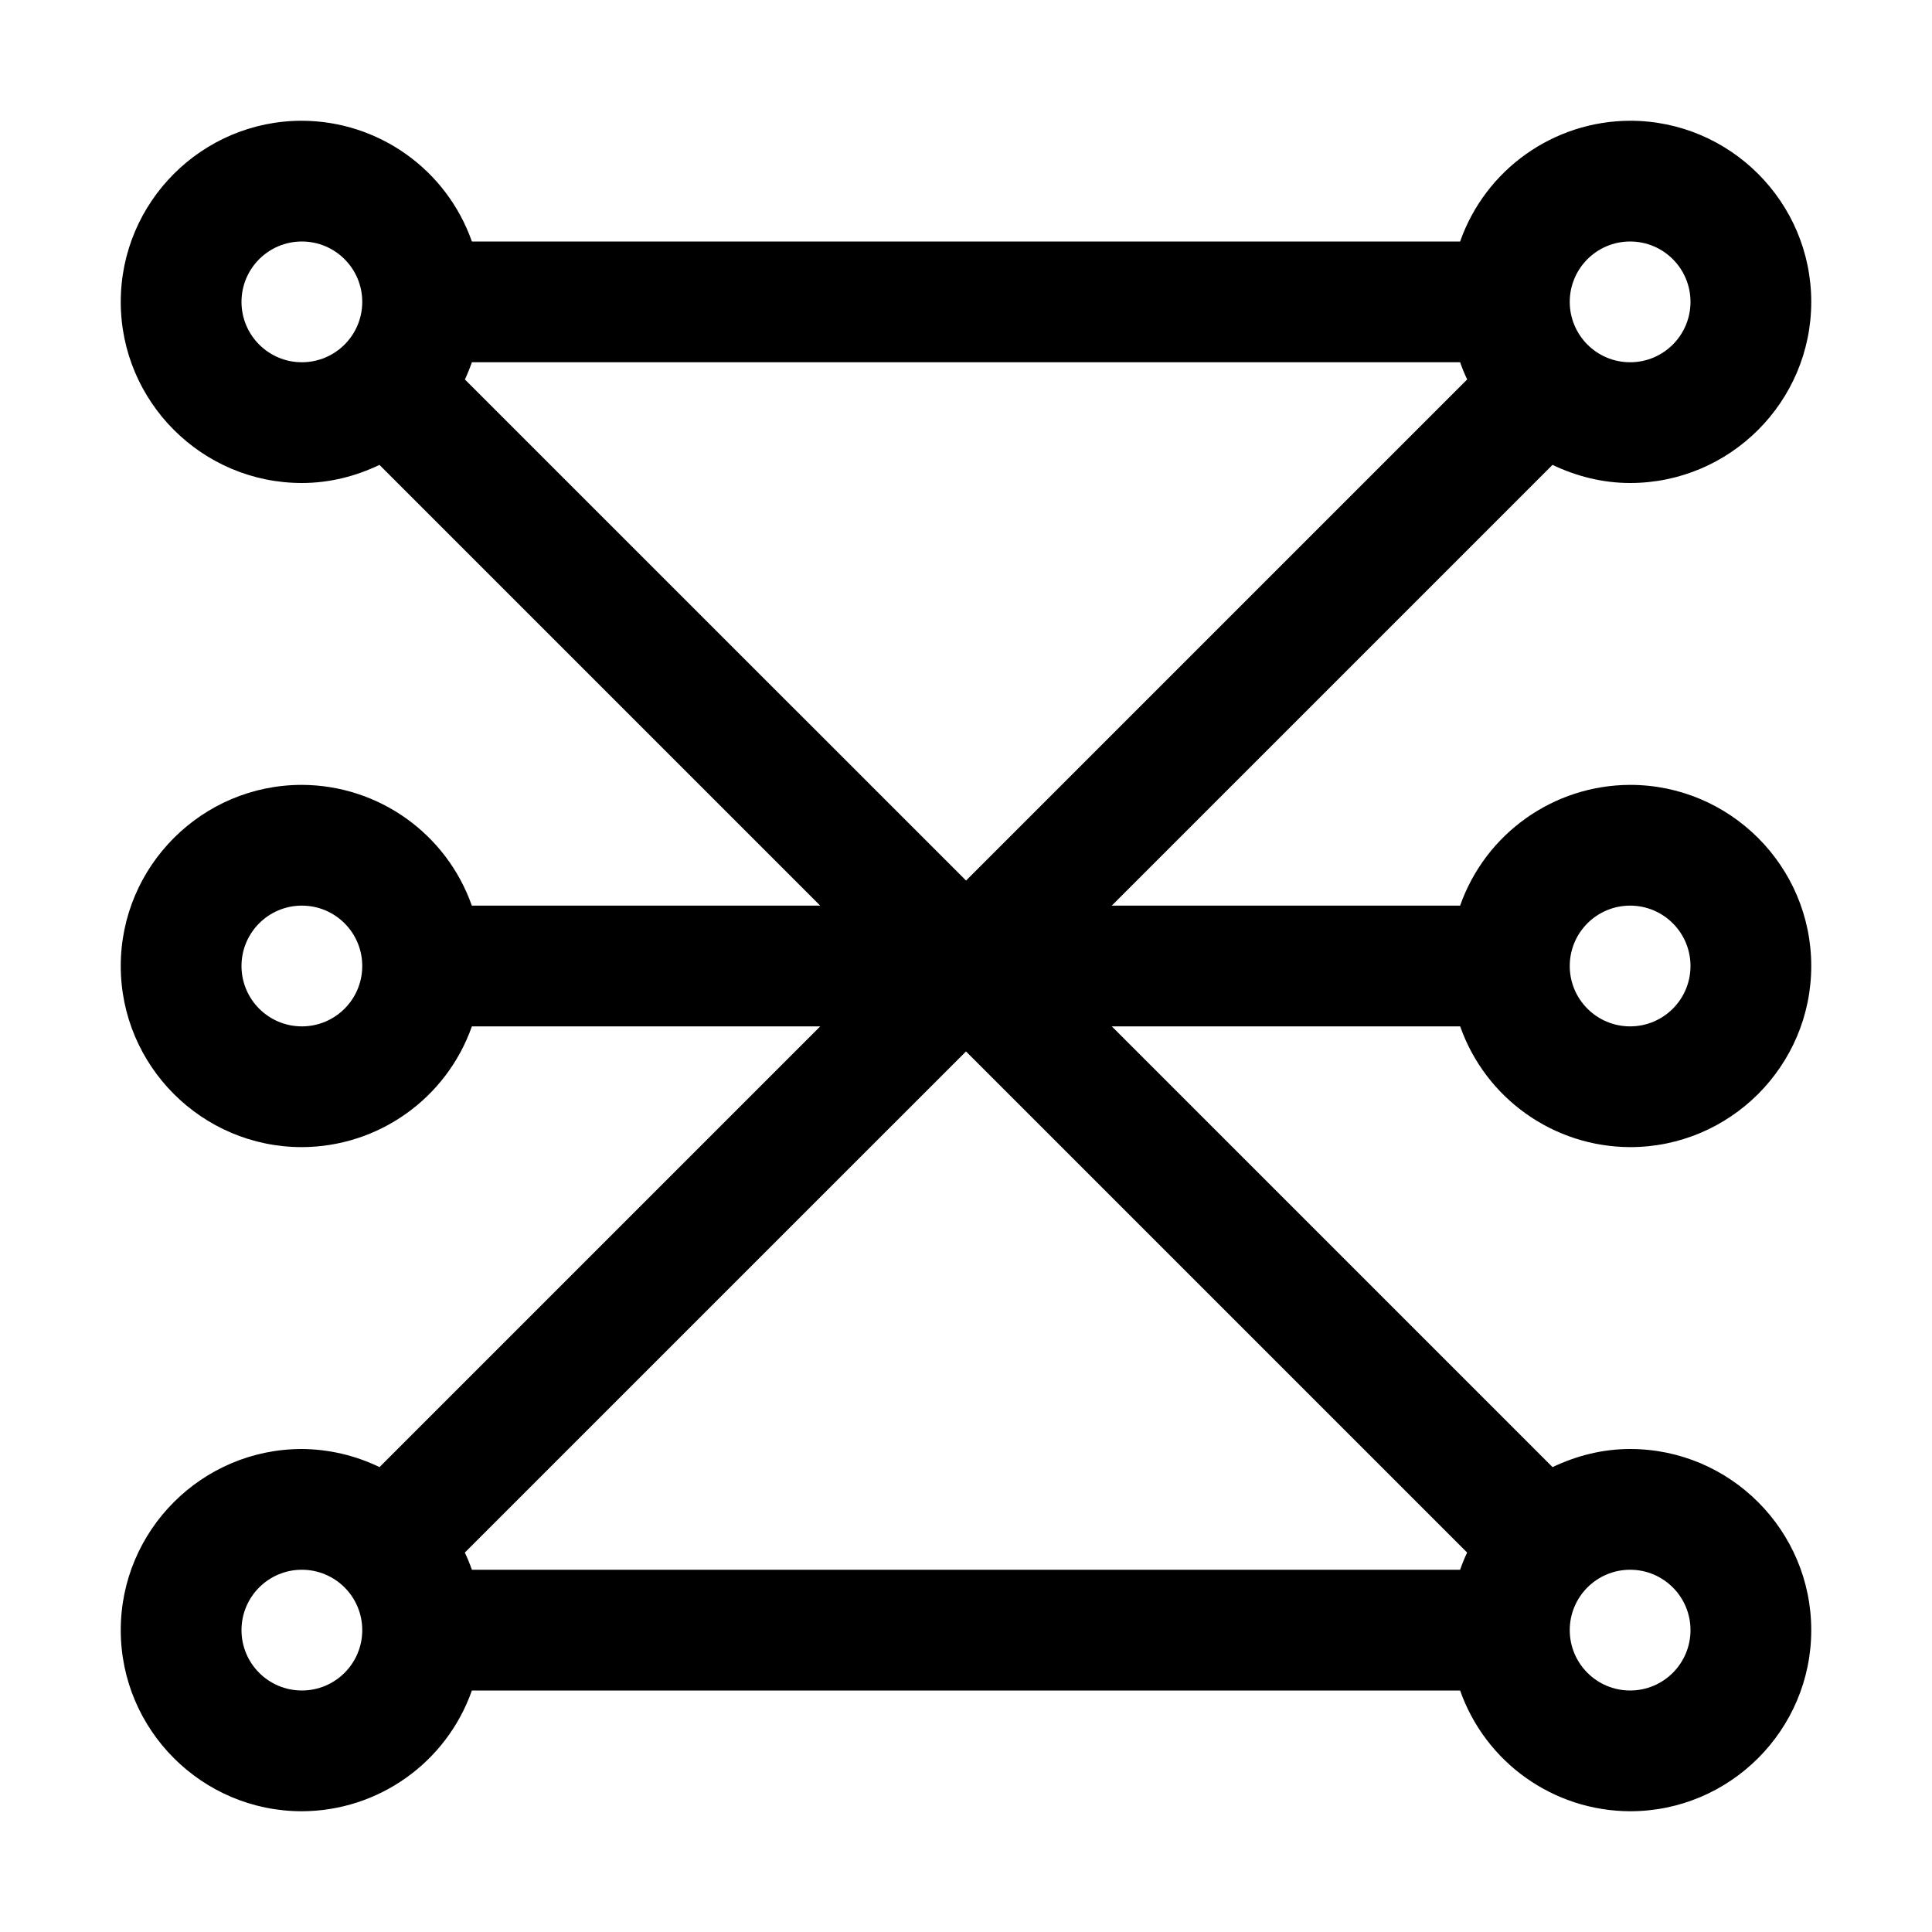
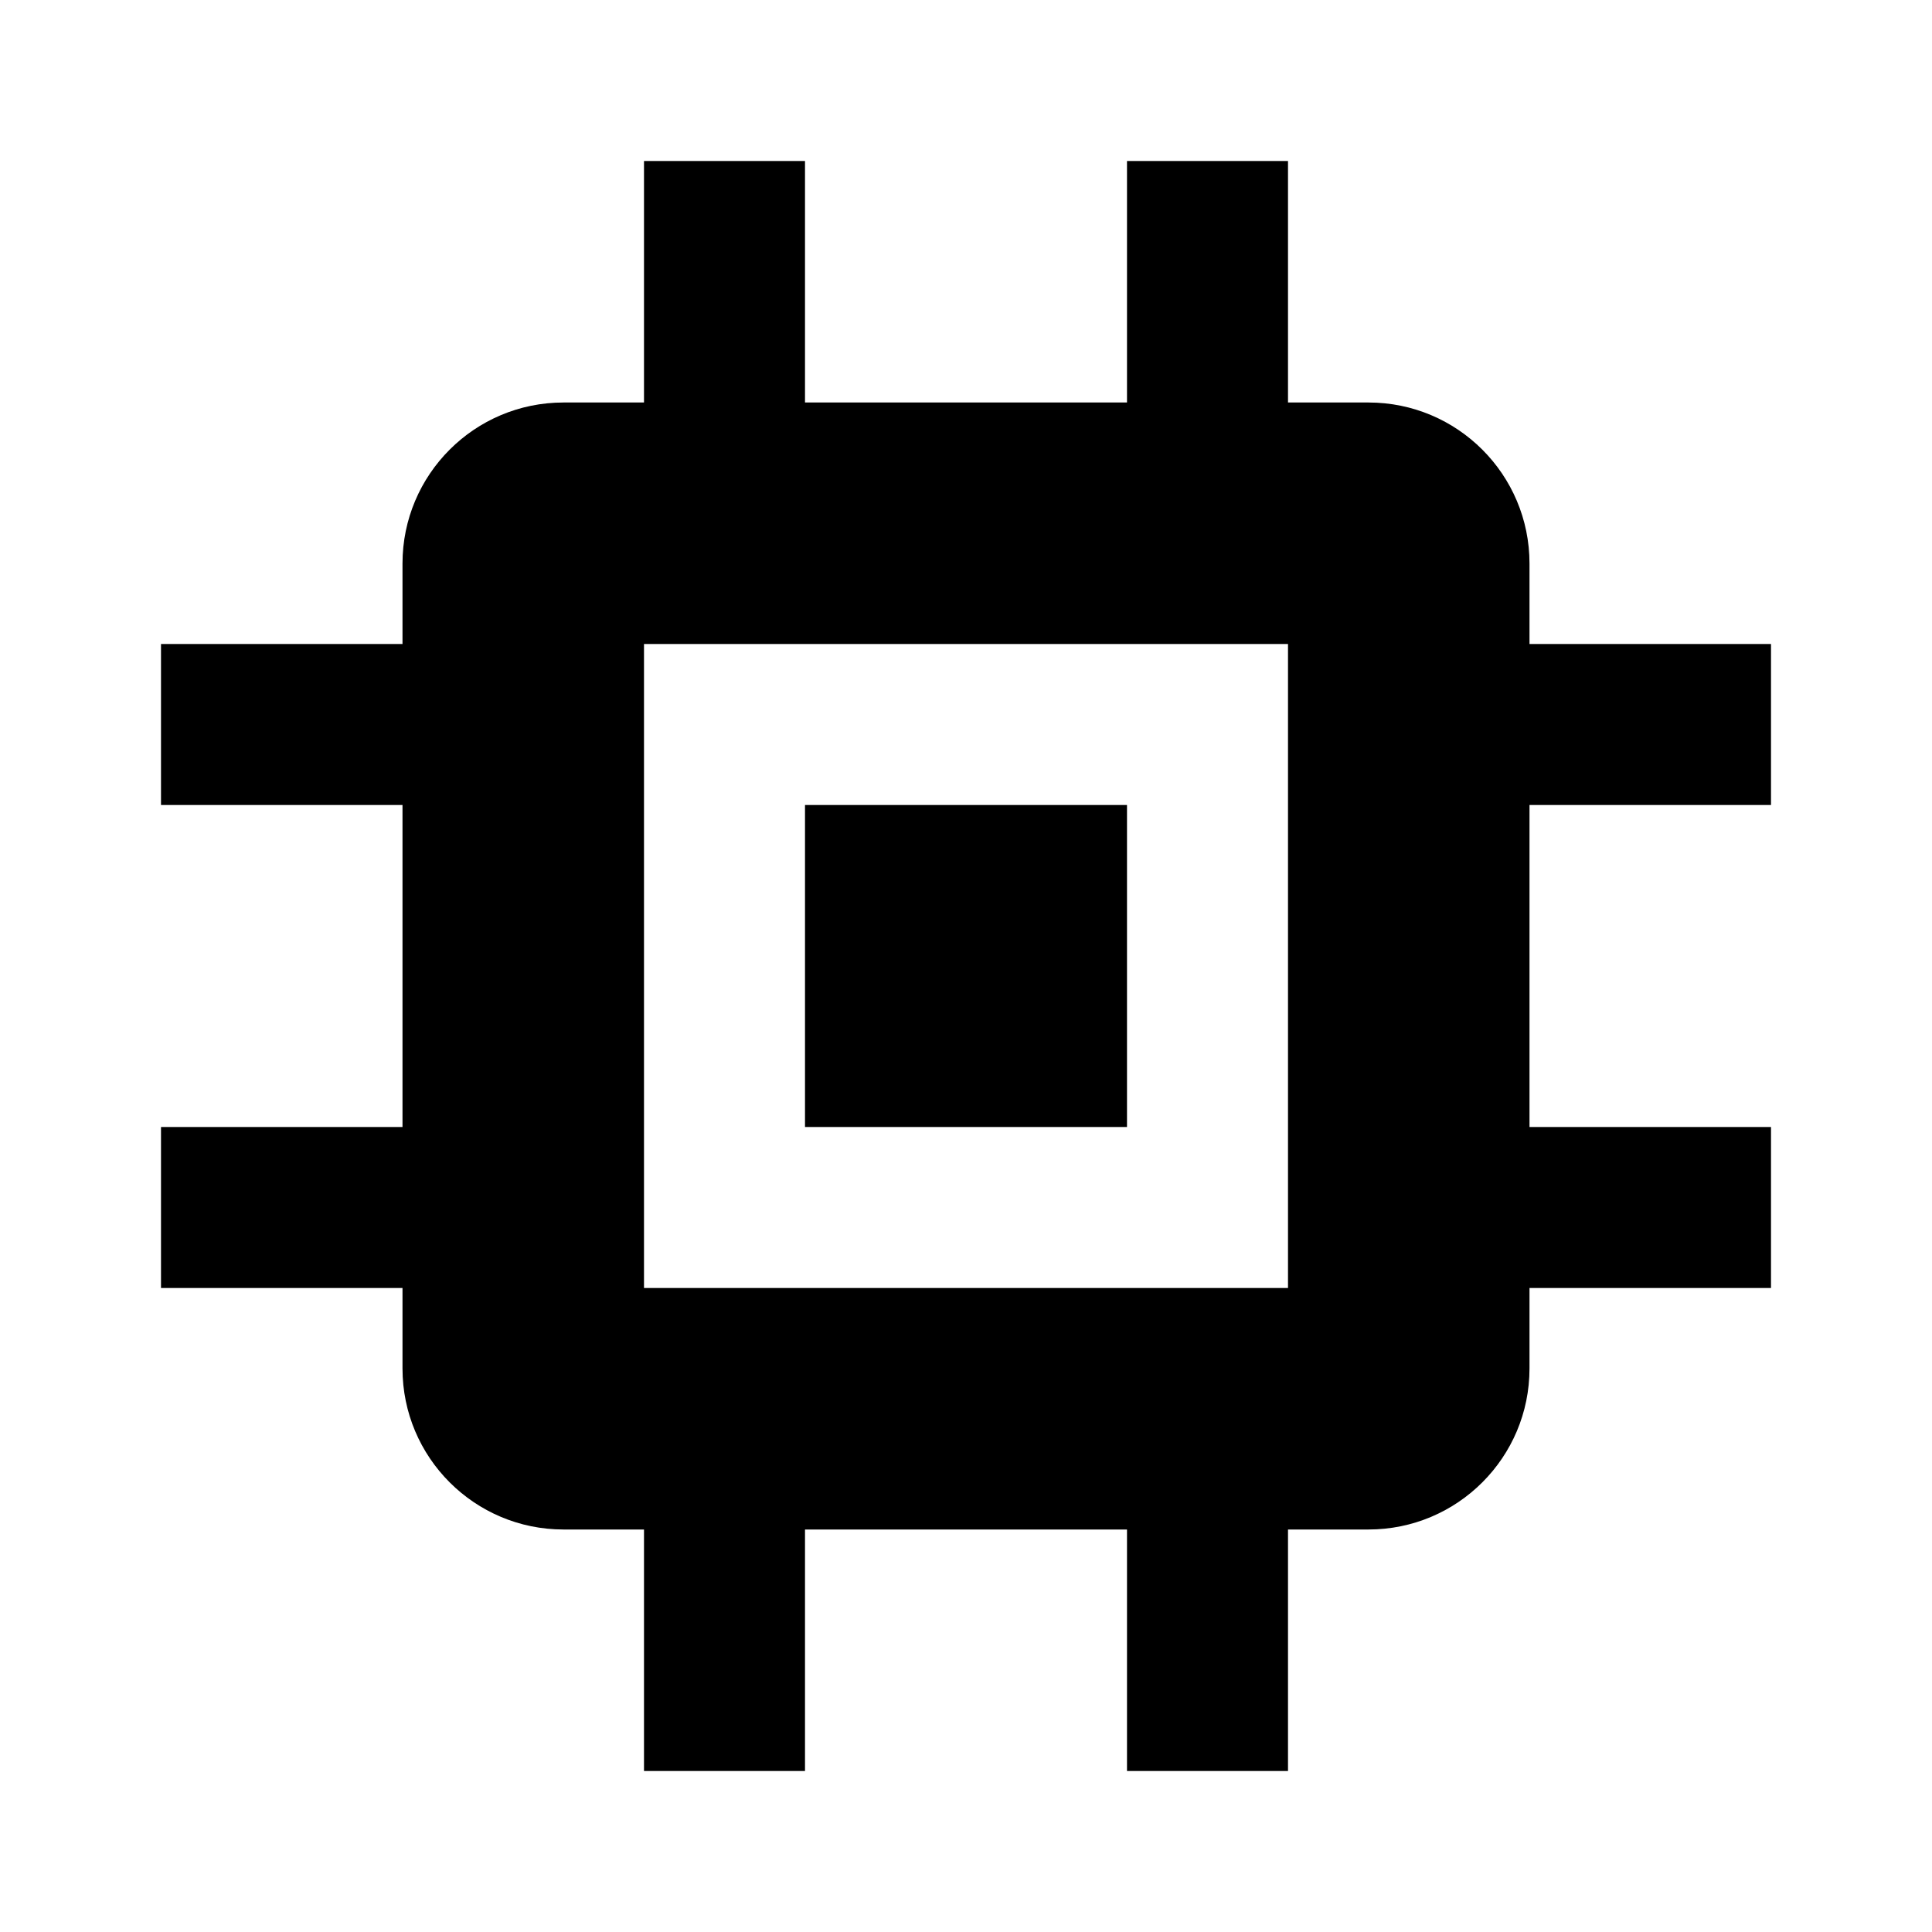
- <svg xmlns="http://www.w3.org/2000/svg" width="24" height="24" viewBox="0 0 32 32">
-   <path fill="currentColor" d="M27 19c1.654 0 3-1.346 3-3s-1.346-3-3-3a2.995 2.995 0 0 0-2.816 2h-5.77l7.3-7.3c.392.186.824.3 1.286.3c1.654 0 3-1.346 3-3s-1.346-3-3-3a2.995 2.995 0 0 0-2.816 2H7.816A2.995 2.995 0 0 0 5 2C3.346 2 2 3.346 2 5s1.346 3 3 3c.462 0 .894-.113 1.285-.3l7.3 7.3h-5.77A2.995 2.995 0 0 0 5 13c-1.654 0-3 1.346-3 3s1.346 3 3 3a2.995 2.995 0 0 0 2.816-2h5.77l-7.3 7.3A3 3 0 0 0 5 24c-1.654 0-3 1.346-3 3s1.346 3 3 3a2.995 2.995 0 0 0 2.816-2h16.368A2.995 2.995 0 0 0 27 30c1.654 0 3-1.346 3-3s-1.346-3-3-3c-.462 0-.894.114-1.285.3l-7.3-7.3h5.77A2.995 2.995 0 0 0 27 19m0-4a1 1 0 0 1 0 2a1 1 0 0 1 0-2M7.816 6h16.368q.051.147.117.285l-8.3 8.3l-8.301-8.3q.065-.138.116-.285M27 4a1 1 0 0 1 0 2a1 1 0 0 1 0-2M4 5a1 1 0 0 1 2 0a1 1 0 0 1-2 0m1 12a1 1 0 0 1 0-2a1 1 0 0 1 0 2m19.184 9H7.816a3 3 0 0 0-.117-.285l8.301-8.3l8.3 8.3a3 3 0 0 0-.116.285M5 28a1 1 0 0 1 0-2a1 1 0 0 1 0 2m23-1a1 1 0 0 1-2 0a1 1 0 0 1 2 0" />
+ <svg xmlns="http://www.w3.org/2000/svg" width="24" height="24" viewBox="0 0 24 24">
+   <path fill="currentColor" d="M8 2h2v3H8V2Zm6 0h2v3h-2V2ZM8 19h2v3H8v-3Zm6 0h2v3h-2v-3ZM2 8h3v2H2V8Zm0 6h3v2H2v-2Zm17-6h3v2h-3V8Zm0 6h3v2h-3v-2ZM7 5h10a2 2 0 0 1 2 2v10a2 2 0 0 1-2 2H7a2 2 0 0 1-2-2V7a2 2 0 0 1 2-2Zm1 3v8h8V8H8Zm2 2h4v4h-4v-4Z" />
</svg>
